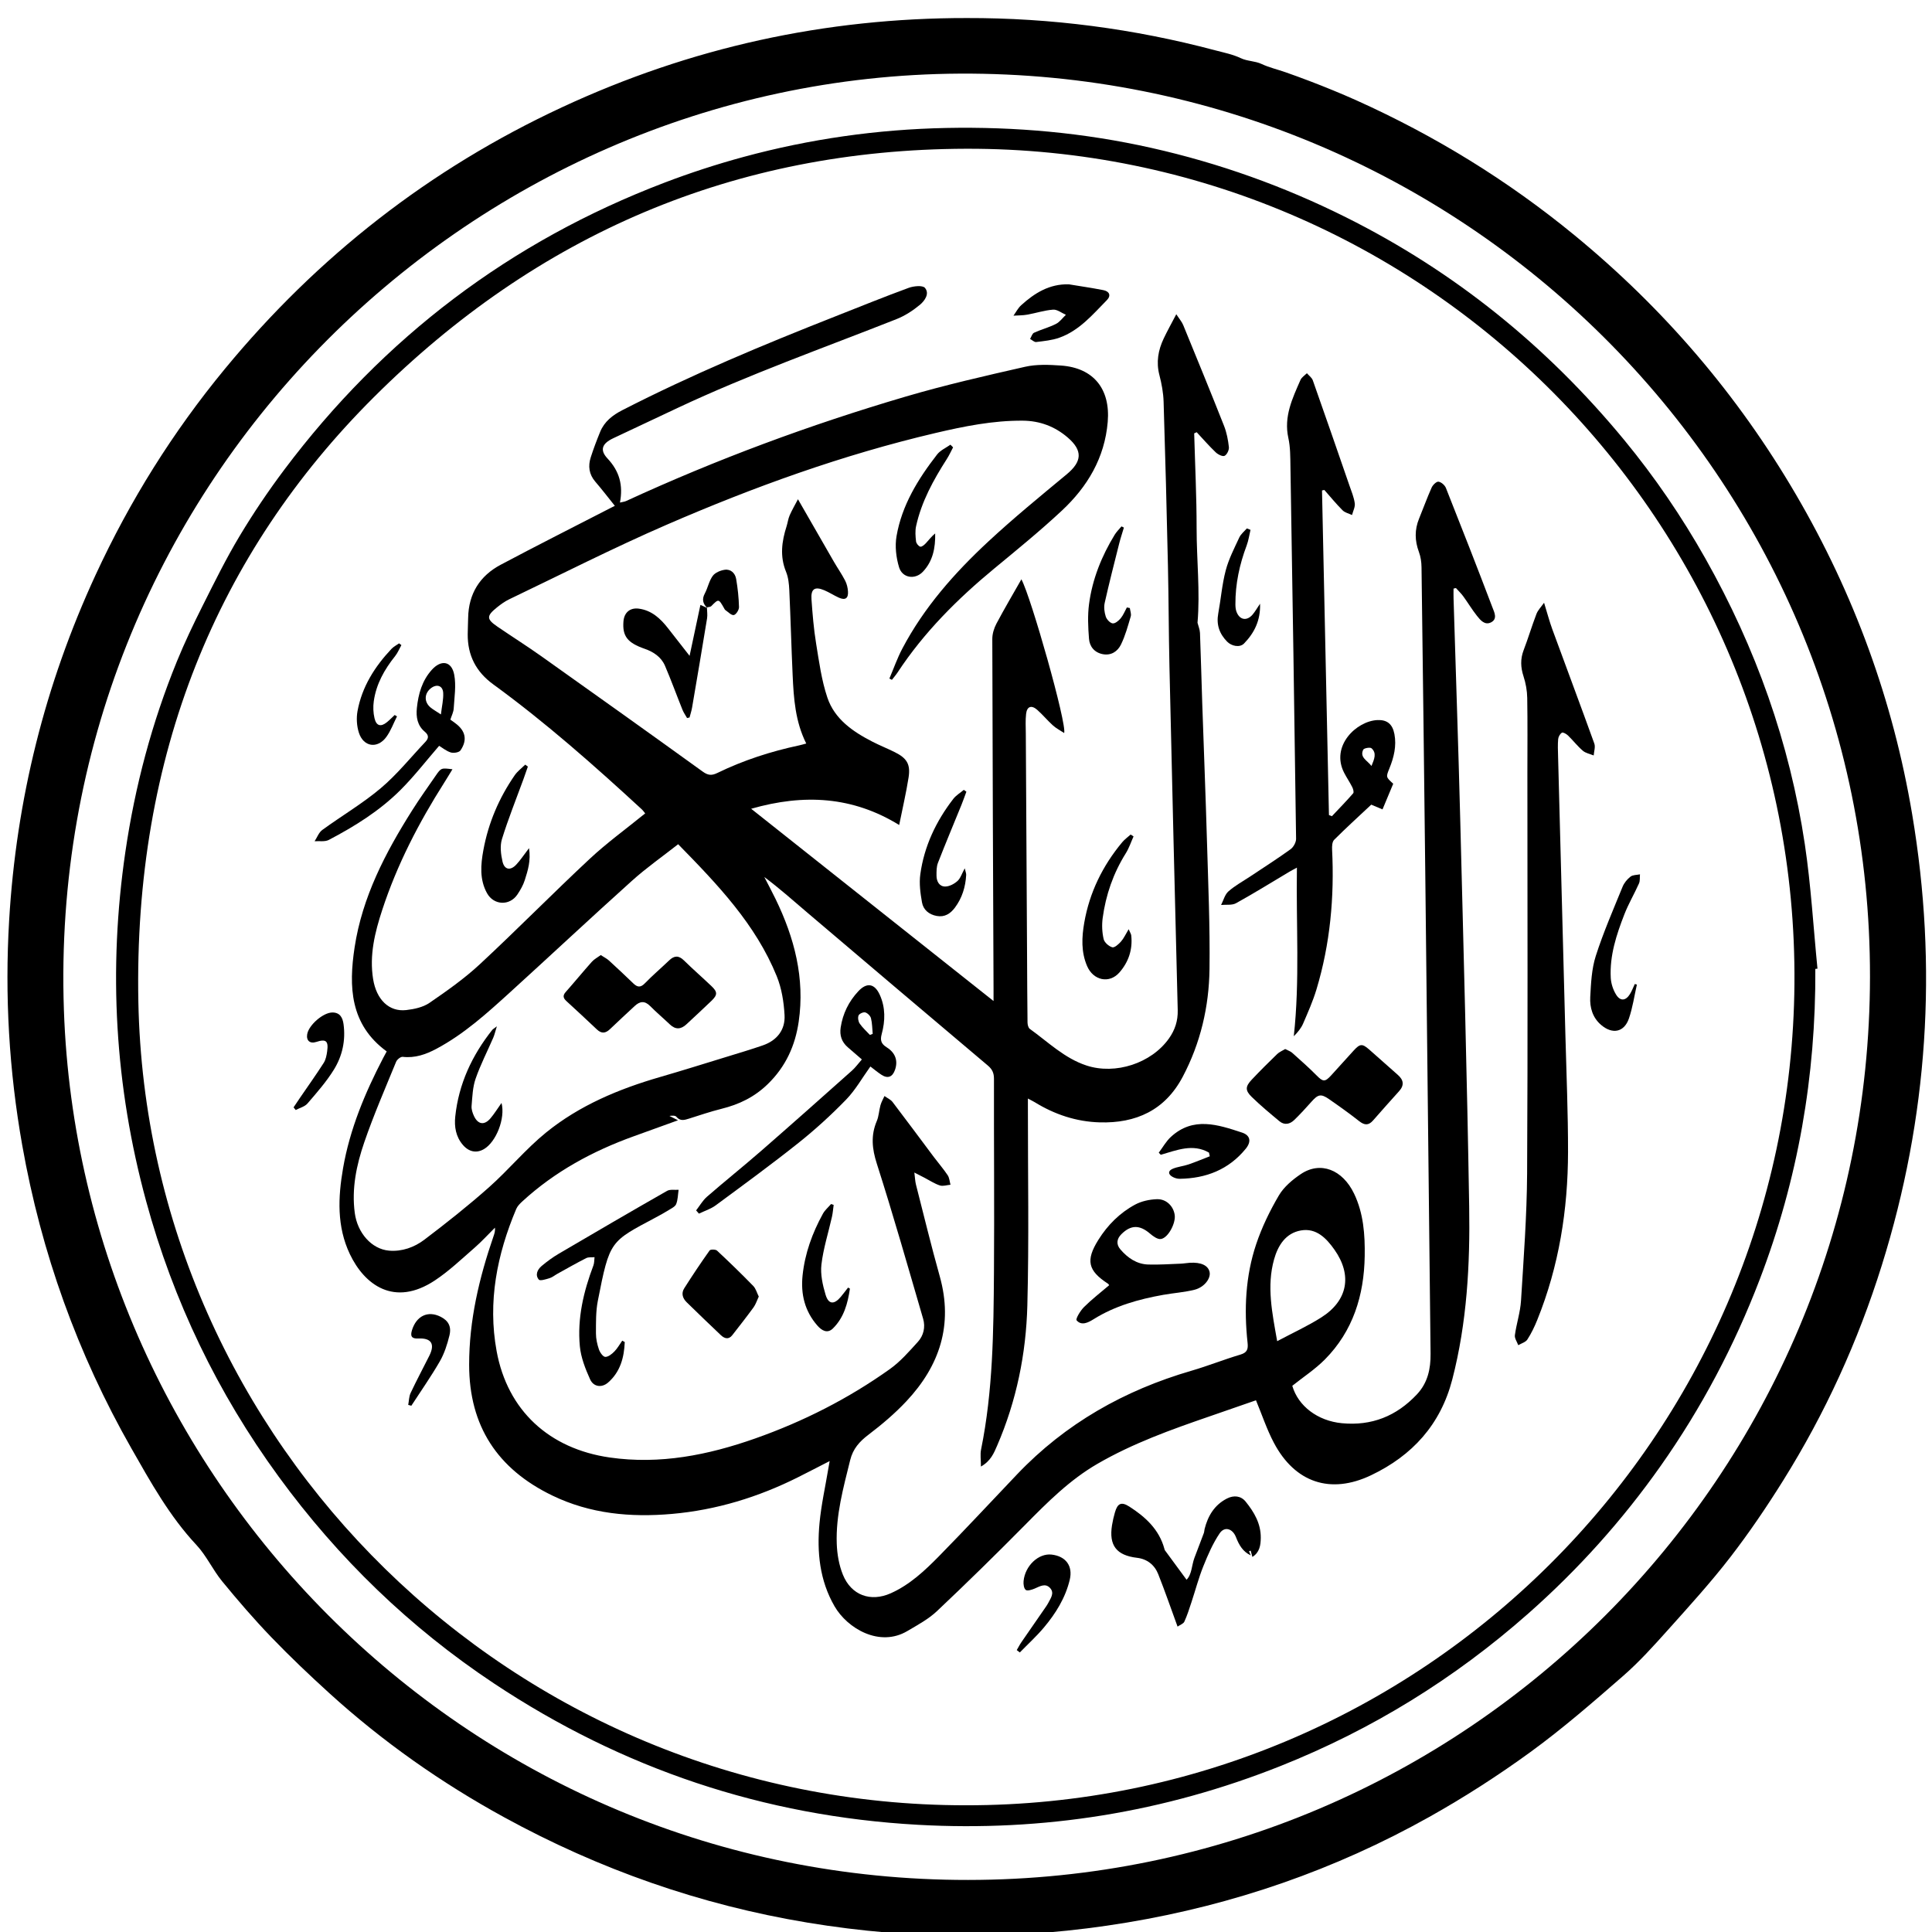
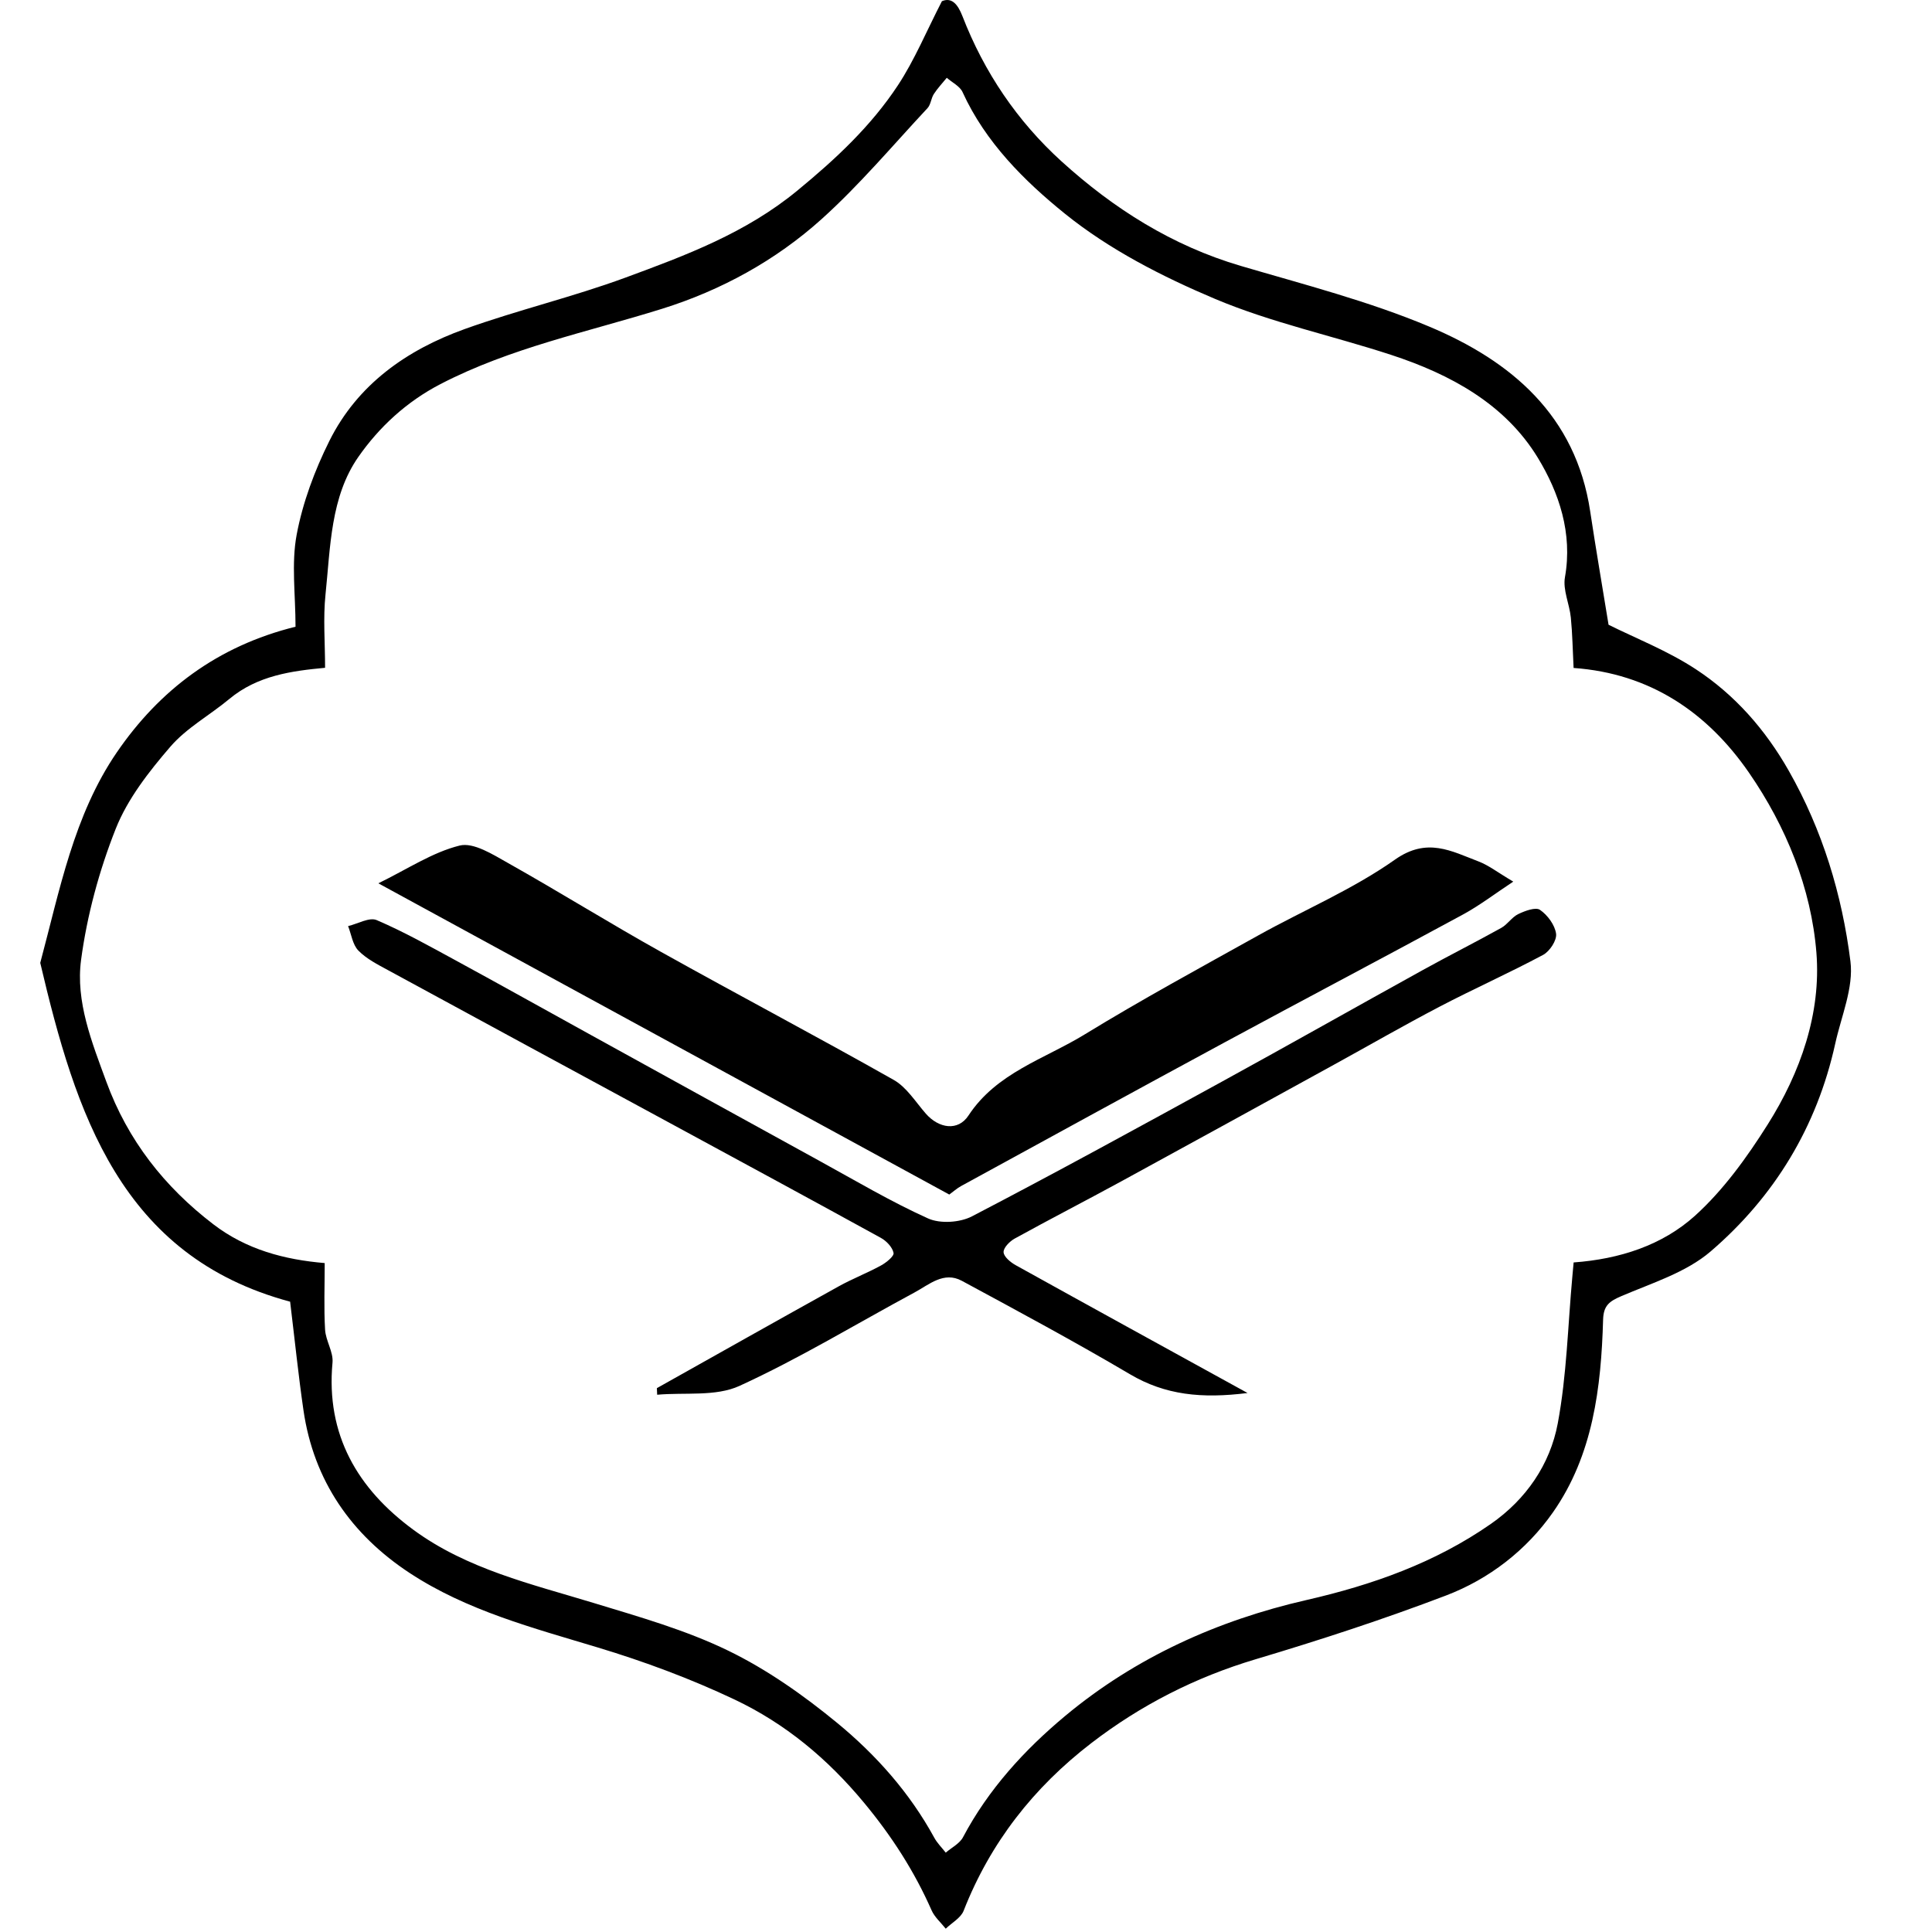
- <svg xmlns="http://www.w3.org/2000/svg" version="1.1" id="Layer_1" x="0px" y="0px" width="560px" height="560px" viewBox="0 0 560 560" enable-background="new 0 0 560 560" xml:space="preserve">
-   <path d="M280.234,5.229c24.405-0.054,48.397,3.088,71.98,9.351c2.502,0.664,5.105,1.17,7.413,2.27  c1.965,0.937,4.104,0.783,6.051,1.696c2.196,1.029,4.612,1.582,6.916,2.388c2.311,0.808,4.61,1.65,6.899,2.521  c2.29,0.871,4.57,1.771,6.835,2.705c2.265,0.933,4.522,1.888,6.755,2.892c22.83,10.267,43.94,23.232,63.325,39.156  c25.89,21.268,47.289,46.271,64.169,75.156c16.839,28.815,28.122,59.694,33.667,92.615c7.459,44.285,4.621,87.908-8.8,130.799  c-6.878,21.982-16.368,42.797-28.564,62.324c-4.78,7.655-9.866,15.164-15.38,22.302c-5.651,7.314-11.898,14.181-18.073,21.074  c-4.131,4.612-8.311,9.252-12.966,13.31c-8.72,7.602-17.481,15.229-26.821,22.026c-9.371,6.82-19.192,13.136-29.302,18.804  c-27.4,15.361-56.723,25.491-87.73,30.65c-30.843,5.131-61.679,5.132-92.544,0.014c-31.105-5.157-60.399-15.449-88.013-30.581  c-18.236-9.994-35.148-21.898-50.547-35.884c-5.789-5.258-11.47-10.659-16.891-16.293c-4.97-5.165-9.662-10.618-14.211-16.162  c-2.725-3.32-4.548-7.426-7.46-10.538c-7.803-8.337-13.27-18.199-18.836-27.966c-15.637-27.439-26.147-56.773-31.659-87.88  c-3.824-21.585-5.087-43.33-3.797-65.207c2.061-34.943,10.371-68.336,25.058-100.126c9.933-21.5,22.386-41.422,37.454-59.698  c26.882-32.605,59.378-58.01,97.71-75.84C200.226,13.729,239.277,5.193,280.234,5.229z M280.62,544.911  c144.243-0.053,261.242-117.221,261.407-261.779C542.192,138.539,424.013,20.574,278.226,21.34  C134.715,22.095,13.295,142.132,18.521,292.738C23.28,429.886,136.443,545.043,280.62,544.911z" />
-   <path d="M526.183,280.845c0.171,30.993-5.026,61.009-16.119,90.009c-7.353,19.223-16.879,37.262-28.723,54.067  c-11.112,15.766-23.932,30.026-38.394,42.796c-21.354,18.855-45.242,33.601-71.715,44.145  c-33.792,13.459-68.854,19.085-105.157,17.065c-44.673-2.485-85.624-16.232-122.855-40.951  c-24.408-16.205-45.16-36.293-62.448-59.968c-17.717-24.264-30.531-50.898-38.417-79.854c-9.071-33.308-11.025-67.086-6.011-101.259  c2.788-19.003,7.687-37.44,14.944-55.22c2.225-5.453,4.778-10.785,7.422-16.051c3.435-6.841,6.83-13.729,10.764-20.284  c3.978-6.629,8.326-13.077,12.972-19.258c28.744-38.24,65.417-66.077,110.147-83.135c7.501-2.86,15.176-5.355,22.923-7.458  c19.204-5.211,38.769-7.992,58.706-8.398c20.104-0.409,39.95,1.385,59.556,5.789c19.599,4.403,38.357,11.116,56.354,20.102  c31.538,15.747,58.279,37.408,80.655,64.552c8.868,10.759,16.703,22.242,23.549,34.387c14.579,25.863,24.416,53.429,28.803,82.795  c1.783,11.935,2.475,24.032,3.664,36.055C526.595,280.796,526.389,280.821,526.183,280.845z M279.929,523.27  c132.095,0.162,239.131-106.88,240.199-238.075c1.085-133.38-106.938-242.455-240.105-242.08  c-67.033,0.189-124.237,24.72-171.722,72.071c-45.215,45.088-69.6,103.667-68.195,175.215  C42.613,418.056,148.383,523.321,279.929,523.27z" />
-   <g>
-     <path d="M297.942,318.415c0,1.166,0.001,1.996,0,2.825c-0.013,19.056,0.338,38.122-0.161,57.165   c-0.366,13.97-3.144,27.631-8.737,40.574c-0.954,2.208-1.868,4.505-4.715,6.106c0-1.949-0.254-3.498,0.039-4.935   c3.457-17.006,3.613-34.254,3.736-51.488c0.133-18.665-0.034-37.332,0.001-55.998c0.003-1.667-0.51-2.745-1.773-3.811   c-17.399-14.684-34.766-29.405-52.116-44.148c-4.149-3.525-8.205-7.16-12.675-10.498c1.088,2.119,2.215,4.218,3.256,6.36   c5.464,11.241,8.542,22.973,6.711,35.556c-1.01,6.938-3.727,13.007-8.949,18.092c-3.907,3.804-8.335,5.913-13.443,7.184   c-3.183,0.792-6.298,1.861-9.43,2.847c-1.328,0.418-2.527,0.788-3.654-0.554c-0.343-0.409-1.272-0.325-1.994-0.235   c0.644,0.327,1.289,0.653,2.491,1.262c-4.615,1.668-8.71,3.152-12.807,4.627c-11.945,4.3-22.926,10.253-32.33,18.895   c-0.683,0.627-1.406,1.35-1.756,2.178c-5.58,13.221-8.307,26.909-5.688,41.207c3.152,17.204,15.226,28.32,32.806,30.838   c14.571,2.087,28.488-0.709,42.126-5.511c13.939-4.908,27.031-11.552,39.065-20.129c3.037-2.164,5.571-5.094,8.105-7.882   c1.662-1.829,2.227-4.277,1.523-6.688c-4.385-15.013-8.653-30.066-13.422-44.957c-1.392-4.347-1.776-8.195-0.008-12.362   c0.604-1.423,0.643-3.076,1.068-4.588c0.259-0.92,0.762-1.771,1.155-2.653c0.796,0.571,1.787,0.992,2.356,1.736   c4.03,5.273,7.966,10.618,11.949,15.928c1.328,1.771,2.792,3.447,4.018,5.284c0.509,0.762,0.559,1.831,0.817,2.76   c-1.036,0.092-2.174,0.501-3.084,0.205c-1.549-0.504-2.954-1.453-4.421-2.213c-0.801-0.415-1.604-0.825-2.972-1.528   c0.201,1.562,0.227,2.55,0.465,3.483c2.268,8.877,4.424,17.786,6.9,26.606c3.937,14.026-0.022,25.911-9.653,36.184   c-3.332,3.554-7.105,6.757-10.991,9.706c-2.63,1.996-4.507,4.076-5.322,7.38c-1.972,7.988-4.189,15.941-3.891,24.247   c0.108,3.019,0.653,6.189,1.782,8.972c2.415,5.953,8.031,7.986,13.87,5.374c5.519-2.469,9.873-6.568,14.022-10.791   c7.645-7.781,15.071-15.778,22.594-23.679c14.039-14.745,31.103-24.377,50.556-30.038c4.773-1.389,9.407-3.255,14.173-4.67   c1.993-0.592,2.28-1.604,2.082-3.428c-1.051-9.69-0.611-19.33,2.5-28.596c1.644-4.897,3.949-9.651,6.57-14.109   c1.454-2.473,3.932-4.56,6.368-6.196c5.652-3.796,12.075-1.343,15.445,5.694c2.734,5.709,3.168,11.901,3.068,18.072   c-0.184,11.358-3.367,21.727-11.552,29.98c-2.804,2.827-6.215,5.053-9.437,7.624c1.69,5.85,7.327,10.169,14.377,10.844   c8.633,0.827,15.803-2.049,21.726-8.34c3.166-3.363,4.023-7.424,3.976-11.806c-0.502-46.422-1.008-92.843-1.534-139.265   c-0.335-29.571-0.696-59.142-1.089-88.712c-0.02-1.475-0.238-3.026-0.749-4.399c-1.22-3.277-1.284-6.457,0.047-9.695   c1.23-2.991,2.32-6.042,3.64-8.991c0.339-0.757,1.384-1.776,1.978-1.698c0.801,0.104,1.835,1.011,2.156,1.817   c4.58,11.526,9.098,23.078,13.501,34.673c0.497,1.31,1.537,3.261-0.382,4.266c-1.845,0.966-3.127-0.62-4.139-1.897   c-1.418-1.789-2.594-3.77-3.941-5.618c-0.63-0.865-1.421-1.613-2.138-2.414c-0.23,0.054-0.461,0.109-0.691,0.163   c0,0.954-0.025,1.91,0.004,2.863c0.647,21.343,1.388,42.684,1.934,64.03c0.956,37.392,1.984,74.783,2.595,112.181   c0.275,16.844-0.633,33.662-4.891,50.134c-3.391,13.116-11.6,22.094-23.538,27.787c-11.783,5.62-22.068,2.148-28.175-9.397   c-2.05-3.875-3.437-8.102-5.194-12.328c-4.398,1.526-8.929,3.107-13.466,4.669c-11.137,3.834-22.202,7.794-32.467,13.738   c-8.059,4.666-14.489,11.132-20.947,17.67c-8.383,8.487-16.904,16.845-25.581,25.03c-2.486,2.345-5.638,4.034-8.619,5.796   c-8.025,4.742-17.352-0.752-21.073-7.188c-4.342-7.509-5.145-15.731-4.356-24.112c0.502-5.332,1.688-10.601,2.57-15.897   c0.1-0.599,0.212-1.196,0.371-2.087c-3.216,1.647-6.135,3.167-9.075,4.642c-11.563,5.802-23.766,9.55-36.651,10.678   c-11.953,1.047-23.66-0.001-34.705-5.349c-15.857-7.677-24.051-20.122-24.069-37.851c-0.013-12.894,2.902-25.216,7.074-37.308   c0.251-0.727,0.504-1.454,0.408-2.464c-1.966,1.951-3.833,4.014-5.918,5.827c-3.75,3.26-7.382,6.744-11.503,9.47   c-11.751,7.771-20.391,1.302-24.643-7.647c-3.796-7.987-3.427-16.445-1.963-24.885c1.966-11.33,6.346-21.809,11.625-31.947   c0.323-0.62,0.663-1.23,1.025-1.902c-10.672-7.795-11.036-18.794-9.3-30.187c2.222-14.587,8.921-27.409,16.696-39.713   c2.152-3.406,4.498-6.69,6.789-10.006c1.598-2.313,1.624-2.294,4.872-1.879c-0.835,1.363-1.568,2.598-2.338,3.809   c-7.405,11.647-13.717,23.83-18.022,36.982c-2.126,6.494-3.755,13.081-2.638,20.011c0.964,5.985,4.624,9.567,9.615,8.994   c2.303-0.264,4.854-0.808,6.708-2.079c5.06-3.47,10.134-7.043,14.616-11.207c10.771-10.005,21.083-20.503,31.832-30.533   c5.009-4.674,10.6-8.723,16.093-13.19c-0.274-0.327-0.609-0.827-1.04-1.224c-13.786-12.699-27.814-25.118-42.985-36.163   c-5.017-3.652-7.469-8.423-7.416-14.558c0.014-1.58,0.094-3.16,0.124-4.74c0.129-6.971,3.365-12.157,9.418-15.374   c10.533-5.598,21.189-10.964,31.794-16.427c0.478-0.246,0.96-0.485,1.308-0.66c-1.909-2.372-3.716-4.741-5.656-6.994   c-1.851-2.149-2.142-4.543-1.317-7.099c0.8-2.477,1.721-4.92,2.708-7.33c1.23-3.004,3.576-4.837,6.44-6.306   c20.063-10.287,40.835-18.95,61.788-27.206c7.057-2.781,14.086-5.637,21.205-8.247c1.45-0.532,4.048-0.791,4.72,0.005   c1.423,1.685-0.091,3.771-1.476,4.918c-2.019,1.673-4.332,3.177-6.763,4.138c-21.234,8.39-42.772,16.025-63.465,25.749   c-6.219,2.922-12.44,5.839-18.649,8.782c-3.196,1.515-4.006,3.365-1.661,5.865c3.459,3.689,4.567,7.741,3.609,12.777   c0.802-0.194,1.328-0.236,1.779-0.443c26.239-12.085,53.265-22.101,80.959-30.251c11.425-3.362,23.067-6.023,34.688-8.662   c3.321-0.754,6.934-0.6,10.378-0.362c9.479,0.654,14.377,6.803,13.579,16.326c-0.875,10.452-5.876,18.8-13.287,25.722   c-6.286,5.873-12.979,11.32-19.617,16.804c-10.659,8.807-20.359,18.478-27.994,30.088c-0.498,0.758-1.104,1.446-1.659,2.166   c-0.243-0.126-0.485-0.251-0.728-0.377c1.235-2.894,2.277-5.889,3.738-8.663c6.304-11.975,15.164-21.981,24.983-31.099   c7.289-6.769,15.012-13.081,22.673-19.438c4.446-3.689,4.712-6.864,0.298-10.663c-3.722-3.202-8.083-4.847-13.035-4.884   c-8.611-0.064-16.979,1.624-25.293,3.575c-26.851,6.3-52.701,15.644-77.942,26.596c-15.418,6.69-30.424,14.332-45.594,21.59   c-1.269,0.607-2.449,1.458-3.55,2.344c-3.127,2.517-3.101,3.405,0.159,5.631c4.243,2.897,8.592,5.644,12.781,8.617   c15.597,11.072,31.169,22.179,46.68,33.371c1.519,1.096,2.588,1.192,4.214,0.4c7.564-3.682,15.519-6.259,23.745-8.009   c0.671-0.143,1.329-0.348,2.043-0.537c-3.19-6.367-3.637-13.076-3.943-19.791c-0.375-8.213-0.587-16.434-0.968-24.647   c-0.083-1.799-0.275-3.705-0.947-5.344c-1.83-4.465-1.249-8.791,0.151-13.165c0.335-1.048,0.459-2.178,0.894-3.178   c0.659-1.515,1.506-2.949,2.41-4.681c3.656,6.363,7.014,12.232,10.399,18.086c1.066,1.844,2.293,3.601,3.271,5.489   c0.492,0.95,0.764,2.091,0.832,3.165c0.128,2.01-0.813,2.616-2.658,1.783c-1.437-0.649-2.77-1.535-4.221-2.145   c-2.755-1.159-3.916-0.39-3.702,2.643c0.3,4.256,0.647,8.527,1.331,12.734c0.86,5.29,1.577,10.69,3.272,15.734   c2.098,6.243,7.377,9.869,13.045,12.778c2.107,1.081,4.315,1.963,6.438,3.015c3.571,1.77,4.664,3.522,4.052,7.395   c-0.711,4.507-1.756,8.962-2.718,13.746c-13.488-8.295-27.586-9.09-42.904-4.704c23.533,18.668,46.614,36.976,70.254,55.728   c0-1.671,0.003-2.656,0-3.641c-0.137-33.77-0.289-67.541-0.359-101.311c-0.003-1.486,0.496-3.109,1.199-4.436   c2.286-4.313,4.775-8.518,7.235-12.851c2.813,5.207,13.219,41.915,12.395,44.559c-1.164-0.773-2.324-1.364-3.257-2.205   c-1.583-1.427-2.946-3.099-4.543-4.508c-1.68-1.482-2.986-1.018-3.236,1.173c-0.213,1.871-0.092,3.782-0.081,5.675   c0.116,21.273,0.24,42.546,0.361,63.819c0.038,6.643,0.054,13.286,0.135,19.928c0.008,0.64,0.215,1.551,0.662,1.871   c5.308,3.802,10.025,8.515,16.442,10.621c8.37,2.747,18.789-0.64,23.891-7.841c1.741-2.457,2.621-5.115,2.543-8.201   c-0.841-33.205-1.64-66.411-2.4-99.618c-0.222-9.706-0.218-19.417-0.435-29.124c-0.354-15.88-0.759-31.759-1.259-47.635   c-0.081-2.582-0.562-5.197-1.216-7.703c-0.977-3.749-0.36-7.219,1.238-10.593c1.033-2.182,2.217-4.293,3.653-7.048   c0.908,1.396,1.622,2.195,2.005,3.129c3.988,9.719,7.973,19.441,11.833,29.211c0.77,1.949,1.182,4.088,1.41,6.177   c0.091,0.832-0.562,2.196-1.253,2.523c-0.582,0.275-1.91-0.389-2.556-1.006c-1.934-1.849-3.695-3.879-5.523-5.838   c-0.242,0.111-0.485,0.221-0.727,0.332c0.254,9.177,0.708,18.354,0.705,27.532c-0.003,9.141,1.043,18.29,0.261,27.368   c0.248,0.986,0.677,1.964,0.716,2.958c0.262,6.778,0.424,13.56,0.653,20.34c0.452,13.362,0.987,26.721,1.373,40.084   c0.356,12.322,0.895,24.653,0.735,36.973c-0.142,10.927-2.603,21.478-7.769,31.249c-5.123,9.689-13.527,13.522-24.098,13.207   c-6.777-0.202-13.034-2.292-18.803-5.85C299.387,319.162,298.838,318.899,297.942,318.415z M196.565,244.701   c-4.577,3.595-9.191,6.824-13.348,10.56c-11.875,10.672-23.527,21.592-35.342,32.332c-6.668,6.061-13.354,12.137-21.393,16.415   c-3.026,1.61-6.186,2.735-9.757,2.321c-0.591-0.069-1.642,0.782-1.911,1.44c-3.17,7.745-6.517,15.436-9.232,23.342   c-2.257,6.573-3.7,13.412-2.745,20.501c0.772,5.736,4.862,10.453,9.919,10.893c3.748,0.326,7.327-0.96,10.227-3.157   c6.407-4.855,12.725-9.862,18.736-15.194c5.725-5.078,10.651-11.097,16.578-15.9c9.692-7.855,21.081-12.617,33.026-16.074   c6.509-1.884,12.976-3.916,19.454-5.903c3.45-1.058,6.911-2.088,10.32-3.267c4.119-1.424,6.54-4.5,6.309-8.766   c-0.205-3.794-0.836-7.763-2.254-11.259C219.046,267.923,208.043,256.419,196.565,244.701z M370.196,388.747   c4.52-2.408,8.822-4.372,12.78-6.879c7.683-4.867,9.05-12.24,3.812-19.655c-2.334-3.305-5.257-6.338-9.702-5.563   c-4.422,0.771-6.66,4.344-7.792,8.395C367.119,372.821,368.731,380.488,370.196,388.747z" />
-     <path d="M386.059,236.579c2.072-2.198,4.186-4.359,6.167-6.637c0.265-0.304-0.003-1.268-0.272-1.801   c-0.708-1.407-1.609-2.716-2.333-4.116c-4.044-7.826,3.597-15.056,9.647-15.31c2.772-0.116,4.361,1.144,4.911,4.063   c0.652,3.462-0.155,6.753-1.453,9.948c-1.02,2.512-1.032,2.507,1.107,4.445c-0.982,2.352-2,4.79-3.105,7.436   c-1.348-0.567-2.486-1.046-3.266-1.373c-3.697,3.467-7.307,6.747-10.754,10.191c-0.573,0.572-0.641,1.867-0.594,2.811   c0.679,13.766-0.541,27.326-4.53,40.553c-1.021,3.386-2.471,6.652-3.874,9.908c-0.577,1.34-1.55,2.509-2.699,3.665   c1.785-16.176,0.647-32.302,0.905-48.877c-0.979,0.535-1.569,0.833-2.136,1.17c-5.158,3.069-10.258,6.242-15.508,9.145   c-1.178,0.651-2.875,0.364-4.333,0.509c0.69-1.338,1.081-3.017,2.134-3.942c1.937-1.7,4.264-2.956,6.427-4.398   c3.878-2.586,7.813-5.093,11.587-7.822c0.842-0.609,1.602-2.003,1.589-3.025c-0.479-35.971-1.045-71.941-1.635-107.911   c-0.045-2.762-0.018-5.593-0.607-8.264c-1.366-6.2,1.176-11.466,3.514-16.808c0.34-0.776,1.223-1.314,1.855-1.962   c0.588,0.687,1.444,1.279,1.725,2.074c3.581,10.123,7.086,20.273,10.593,30.423c0.593,1.716,1.319,3.431,1.565,5.204   c0.15,1.077-0.503,2.265-0.794,3.403c-0.925-0.441-2.055-0.678-2.737-1.362c-1.864-1.866-3.539-3.92-5.289-5.9   c-0.225,0.048-0.45,0.096-0.674,0.144c0.67,31.362,1.341,62.725,2.011,94.087C385.488,236.36,385.773,236.47,386.059,236.579z    M397.532,222.02c0.838-2.04,1.569-3.729,0.007-5.131c-0.4-0.359-2.185-0.041-2.402,0.412   C394.069,219.53,396.226,220.347,397.532,222.02z" />
-     <path d="M447.556,174.711c0.95,3.079,1.563,5.428,2.394,7.697c4.045,11.043,8.182,22.053,12.172,33.116   c0.36,0.997-0.103,2.291-0.183,3.448c-1.064-0.44-2.318-0.658-3.15-1.369c-1.552-1.327-2.82-2.982-4.292-4.412   c-0.461-0.448-1.428-1.009-1.758-0.818c-0.553,0.32-1.035,1.179-1.096,1.852c-0.148,1.644-0.071,3.312-0.027,4.97   c0.704,26.946,1.424,53.891,2.123,80.837c0.293,11.299,0.783,22.6,0.763,33.9c-0.029,16.722-2.616,33.046-8.914,48.646   c-0.795,1.969-1.724,3.92-2.878,5.692c-0.511,0.785-1.737,1.105-2.638,1.637c-0.349-0.969-1.1-1.993-0.976-2.897   c0.459-3.358,1.572-6.653,1.779-10.013c0.759-12.296,1.695-24.605,1.766-36.914c0.222-38.658,0.08-77.318,0.08-115.977   c0-7.272,0.079-14.545-0.046-21.814c-0.036-2.091-0.421-4.25-1.07-6.24c-0.85-2.607-0.957-5.032,0.034-7.616   c1.329-3.461,2.38-7.029,3.713-10.489C445.784,176.827,446.724,175.903,447.556,174.711z" />
-     <path d="M372.519,304.066c0.818,0.431,1.527,0.647,2.028,1.095c2.407,2.153,4.833,4.294,7.104,6.586   c1.811,1.828,2.386,1.932,4.166-0.016c2.183-2.389,4.34-4.802,6.522-7.191c1.859-2.035,2.496-2.1,4.503-0.349   c2.796,2.438,5.542,4.933,8.333,7.377c1.671,1.463,1.904,2.988,0.379,4.693c-2.526,2.823-5.069,5.632-7.551,8.492   c-1.317,1.518-2.492,1.433-4.031,0.224c-2.852-2.241-5.809-4.355-8.794-6.418c-2.294-1.586-3.145-1.355-5.011,0.746   c-1.623,1.827-3.276,3.635-5.029,5.334c-1.254,1.214-2.828,1.571-4.284,0.359c-2.726-2.27-5.466-4.543-8.004-7.015   c-1.979-1.928-1.905-3.05-0.006-5.062c2.381-2.524,4.843-4.975,7.338-7.387C370.821,304.914,371.716,304.558,372.519,304.066z" />
-     <path d="M321.504,372.521c-0.141-0.186-0.208-0.343-0.326-0.419c-5.856-3.798-6.534-6.769-2.815-12.721   c2.685-4.297,6.21-7.826,10.65-10.219c1.857-1.001,4.169-1.493,6.297-1.57c2.769-0.1,4.844,2.044,5.188,4.604   c0.319,2.38-1.905,6.625-4.014,6.94c-0.948,0.141-2.236-0.782-3.102-1.531c-3.026-2.614-5.573-2.623-8.331,0.116   c-1.424,1.414-1.531,2.991-0.298,4.426c2.109,2.456,4.727,4.28,8.078,4.381c3.146,0.094,6.303-0.133,9.455-0.249   c0.866-0.032,1.726-0.207,2.592-0.257c3.249-0.188,5.265,0.748,5.718,2.623c0.445,1.843-1.485,4.472-4.35,5.193   c-2.965,0.746-6.064,0.942-9.086,1.482c-7.111,1.27-13.989,3.188-20.205,7.077c-1.491,0.933-3.483,1.979-4.893,0.304   c-0.351-0.417,1.104-2.817,2.164-3.867C316.501,376.58,319.061,374.609,321.504,372.521z" />
-     <path d="M201.778,350.833c1.037-1.331,1.893-2.869,3.143-3.955c5.185-4.507,10.554-8.801,15.733-13.314   c8.809-7.677,17.537-15.448,26.265-23.218c1.038-0.924,1.864-2.086,2.897-3.26c-1.476-1.278-2.772-2.411-4.079-3.53   c-1.778-1.522-2.407-3.453-2.063-5.733c0.608-4.026,2.346-7.537,5.099-10.49c2.491-2.672,4.742-2.263,6.234,1.017   c1.683,3.703,1.591,7.565,0.562,11.365c-0.5,1.845-0.157,2.85,1.458,3.866c2.556,1.608,3.285,3.924,2.408,6.485   c-0.733,2.14-2.12,2.668-3.99,1.435c-1.109-0.731-2.132-1.592-3.16-2.368c-2.363,3.283-4.324,6.8-7.033,9.591   c-4.327,4.457-8.952,8.682-13.811,12.553c-7.84,6.244-15.943,12.16-24.011,18.112c-1.427,1.053-3.223,1.607-4.849,2.391   C202.312,351.465,202.045,351.149,201.778,350.833z M252.147,299.98c0.27-0.105,0.54-0.21,0.811-0.315   c-0.144-1.513-0.133-3.066-0.501-4.523c-0.174-0.689-0.987-1.499-1.669-1.69c-0.552-0.155-1.721,0.379-1.93,0.888   c-0.267,0.65-0.084,1.749,0.335,2.358C250.022,297.901,251.146,298.898,252.147,299.98z" />
-     <path d="M362.542,450.831c-2.303-1.057-3.415-3.034-4.293-5.289c-0.968-2.484-3.303-3.19-4.712-1.114   c-1.988,2.928-3.428,6.28-4.758,9.589c-1.357,3.377-2.28,6.928-3.429,10.391c-0.63,1.9-1.227,3.825-2.062,5.637   c-0.287,0.623-1.249,0.936-1.965,1.433c-1.939-5.298-3.657-10.288-5.6-15.189c-1.068-2.693-3.209-4.405-6.157-4.752   c-5.94-0.699-8.193-3.574-7.237-9.476c0.202-1.245,0.492-2.483,0.841-3.696c0.75-2.612,1.847-3.166,4.178-1.669   c4.645,2.983,8.632,6.61,10.154,12.23c0.041,0.151,0.072,0.319,0.16,0.44c2.037,2.78,4.081,5.554,6.268,8.526   c1.561-1.566,1.461-4.146,2.278-6.331c0.9-2.409,1.838-4.803,2.736-7.213c0.135-0.362,0.118-0.777,0.214-1.156   c0.966-3.831,2.881-7.01,6.503-8.847c1.944-0.986,4.018-0.811,5.407,0.917c2.443,3.038,4.413,6.347,4.372,10.49   c-0.022,2.233-0.364,4.238-2.426,5.532c-0.166-0.608-0.336-1.216-0.506-1.825c-0.156,0.065-0.312,0.129-0.469,0.194   C362.206,450.046,362.374,450.439,362.542,450.831z" />
-     <path d="M181.087,389.004c-0.188,4.466-1.269,8.63-4.837,11.737c-1.804,1.571-4.2,1.292-5.205-0.932   c-1.372-3.036-2.662-6.315-2.972-9.585c-0.766-8.08,1.065-15.862,3.925-23.414c0.28-0.74,0.229-1.605,0.332-2.412   c-0.816,0.08-1.747-0.066-2.429,0.279c-2.815,1.428-5.557,3.001-8.321,4.529c-0.761,0.421-1.457,1.024-2.267,1.272   c-1.037,0.318-2.755,0.868-3.13,0.427c-1.137-1.339-0.42-2.915,0.801-3.943c1.564-1.316,3.238-2.541,4.999-3.576   c10.422-6.123,20.866-12.21,31.364-18.202c0.888-0.507,2.223-0.229,3.351-0.316c-0.209,1.393-0.2,2.874-0.709,4.147   c-0.302,0.755-1.383,1.245-2.181,1.745c-1.204,0.754-2.454,1.438-3.708,2.108c-13.262,7.089-13.362,6.574-16.818,24.192   c-0.602,3.07-0.531,6.295-0.541,9.449c-0.005,1.548,0.356,3.151,0.859,4.625c0.299,0.876,1.174,2.141,1.83,2.166   c0.875,0.033,1.931-0.83,2.651-1.562c0.898-0.913,1.534-2.085,2.282-3.144C180.604,388.73,180.845,388.867,181.087,389.004z" />
-     <path d="M130.542,208.586c0.487,0.354,0.926,0.675,1.366,0.994c3.015,2.181,3.651,4.876,1.564,7.929   c-0.406,0.594-1.973,0.849-2.8,0.596c-1.314-0.403-2.455-1.366-3.389-1.925c-3.764,4.341-7.238,8.853-11.237,12.839   c-6.028,6.007-13.232,10.5-20.742,14.436c-1.129,0.592-2.732,0.28-4.115,0.386c0.728-1.109,1.221-2.543,2.224-3.275   c5.612-4.089,11.66-7.638,16.947-12.098c4.728-3.988,8.668-8.912,12.943-13.435c0.968-1.024,1.055-1.912-0.187-2.949   c-2.129-1.778-2.56-4.222-2.282-6.883c0.427-4.092,1.51-7.92,4.33-11.053c2.722-3.024,5.753-2.534,6.497,1.43   c0.59,3.145,0.043,6.521-0.153,9.785C131.445,206.428,130.894,207.463,130.542,208.586z M127.802,207.083   c0.286-2.453,0.765-4.372,0.661-6.258c-0.116-2.094-1.865-2.649-3.542-1.352c-1.977,1.529-2.046,4.011-0.104,5.611   C125.527,205.669,126.349,206.119,127.802,207.083z" />
-     <path d="M219.932,375.818c-0.556,1.177-0.883,2.265-1.514,3.131c-1.996,2.739-4.094,5.406-6.179,8.08   c-1.069,1.371-2.294,0.914-3.281-0.011c-3.338-3.129-6.602-6.337-9.89-9.52c-1.215-1.176-1.661-2.623-0.744-4.07   c2.359-3.722,4.812-7.389,7.363-10.981c0.245-0.345,1.737-0.333,2.148,0.05c3.576,3.332,7.086,6.741,10.498,10.242   C219.102,373.525,219.405,374.764,219.932,375.818z" />
-     <path d="M204.902,176.041c0.024,1.067,0.214,2.161,0.045,3.196c-1.408,8.632-2.874,17.255-4.348,25.876   c-0.165,0.964-0.483,1.901-0.73,2.851c-0.238,0.056-0.476,0.112-0.715,0.167c-0.453-0.802-1.001-1.566-1.341-2.414   c-1.706-4.239-3.262-8.541-5.062-12.738c-1.097-2.559-3.338-4.034-5.91-4.929c-4.964-1.727-6.476-3.652-6.128-7.953   c0.207-2.561,1.922-4.025,4.475-3.676c3.705,0.507,6.225,2.851,8.416,5.647c2.026,2.586,4.045,5.177,6.276,8.033   c1.063-5.002,2.065-9.715,3.14-14.768c0.83,0.377,1.419,0.645,2.006,0.912C204.987,176.174,204.947,176.105,204.902,176.041z" />
-     <path d="M474.461,285.385c-0.746,3.283-1.219,6.66-2.308,9.825c-1.379,4.01-4.769,4.671-8.039,1.894   c-2.511-2.132-3.337-5.084-3.174-8.117c0.214-3.998,0.403-8.146,1.608-11.908c2.184-6.817,5.065-13.415,7.77-20.058   c0.455-1.119,1.343-2.188,2.301-2.932c0.675-0.524,1.808-0.458,2.736-0.655c-0.082,0.884,0.056,1.867-0.286,2.636   c-1.349,3.025-3.052,5.904-4.249,8.983c-2.295,5.902-4.283,11.939-3.932,18.393c0.09,1.649,0.671,3.433,1.538,4.839   c1.232,1.999,2.817,1.828,4.047-0.18c0.554-0.903,0.924-1.919,1.378-2.884C474.054,285.276,474.257,285.331,474.461,285.385z" />
-     <path d="M328.564,242.439c-0.736,1.632-1.297,3.373-2.239,4.876c-3.626,5.788-5.813,12.084-6.713,18.807   c-0.266,1.988-0.167,4.122,0.281,6.07c0.226,0.981,1.494,2.105,2.507,2.384c0.658,0.181,1.855-0.91,2.535-1.676   c0.806-0.907,1.315-2.077,2.21-3.557c0.391,0.909,0.702,1.338,0.752,1.795c0.447,4.076-0.778,7.707-3.424,10.734   c-2.914,3.335-7.567,2.343-9.369-1.844c-1.762-4.093-1.565-8.351-0.828-12.585c1.523-8.751,5.315-16.474,10.975-23.286   c0.708-0.852,1.643-1.514,2.472-2.264C328.003,242.075,328.284,242.257,328.564,242.439z" />
-     <path d="M153.007,222.195c-0.429,1.227-0.845,2.459-1.291,3.68c-2.104,5.766-4.405,11.471-6.219,17.327   c-0.612,1.975-0.324,4.406,0.149,6.493c0.549,2.423,2.28,2.742,3.986,0.929c1.22-1.296,2.201-2.818,3.709-4.787   c0.57,3.651-0.346,6.479-1.226,9.254c-0.47,1.481-1.28,2.898-2.154,4.197c-2.241,3.333-6.84,3.139-8.796-0.392   c-2.202-3.974-1.83-8.275-1.056-12.494c1.442-7.866,4.53-15.096,9.071-21.674c0.809-1.172,2.021-2.067,3.047-3.09   C152.487,221.825,152.747,222.01,153.007,222.195z" />
-     <path d="M350.427,334.088c-4.69-2.686-9.328-0.7-13.973,0.632c-0.194-0.203-0.387-0.405-0.581-0.608   c1.156-1.535,2.113-3.286,3.502-4.567c6.483-5.975,13.641-3.564,20.641-1.259c2.432,0.801,2.729,2.654,1.068,4.687   c-4.93,6.036-11.489,8.598-19.127,8.706c-0.68,0.01-1.431-0.204-2.033-0.528c-1.372-0.739-1.446-1.773,0.007-2.382   c1.432-0.601,3.053-0.736,4.534-1.24c2.093-0.713,4.135-1.578,6.199-2.378C350.585,334.797,350.506,334.442,350.427,334.088z" />
-     <path d="M309.8,82.41c3.338,0.553,6.689,1.036,10.008,1.686c1.76,0.344,2.314,1.584,1.016,2.906   c-4.133,4.21-8.003,8.844-13.794,10.892c-2.115,0.748-4.436,0.965-6.685,1.244c-0.544,0.068-1.177-0.578-1.77-0.895   c0.374-0.618,0.605-1.549,1.149-1.798c2.066-0.948,4.311-1.524,6.333-2.547c1.125-0.569,1.943-1.747,2.899-2.651   c-1.234-0.533-2.506-1.578-3.696-1.493c-2.529,0.182-5.006,1.012-7.525,1.455c-1.302,0.229-2.65,0.201-3.977,0.289   c0.733-1.016,1.318-2.197,2.226-3.021C299.876,84.946,304.178,82.266,309.8,82.41z" />
-     <path d="M276.257,129.667c-0.599,1.125-1.125,2.298-1.81,3.368c-3.886,6.072-7.35,12.345-8.912,19.462   c-0.311,1.416-0.181,2.967-0.015,4.429c0.066,0.58,0.707,1.398,1.23,1.528c0.439,0.109,1.183-0.534,1.622-1.003   c0.875-0.935,1.634-1.98,2.692-2.831c0.096,4.17-0.662,8.046-3.565,11.104c-2.265,2.385-5.95,1.838-6.901-1.299   c-0.858-2.832-1.234-6.106-0.737-8.998c1.547-8.998,6.256-16.602,11.766-23.698c0.941-1.211,2.551-1.903,3.851-2.835   C275.739,129.151,275.998,129.409,276.257,129.667z" />
-     <path d="M280.111,229.478c-0.468,1.258-0.904,2.528-1.409,3.771c-2.281,5.614-4.633,11.201-6.83,16.848   c-0.439,1.129-0.427,2.479-0.42,3.726c0.009,1.663,0.814,3.155,2.541,3.141c1.201-0.009,2.596-0.759,3.531-1.595   c0.872-0.78,1.252-2.111,2.113-3.682c0.221,0.98,0.44,1.458,0.415,1.922c-0.19,3.463-1.18,6.685-3.268,9.477   c-1.286,1.719-2.947,2.843-5.287,2.406c-2.259-0.422-3.872-1.791-4.253-3.929c-0.475-2.67-0.852-5.498-0.487-8.15   c1.118-8.136,4.56-15.374,9.56-21.852c0.801-1.037,2.022-1.751,3.048-2.614C279.614,229.123,279.863,229.3,280.111,229.478z" />
-     <path d="M246.356,373.518c-0.633,4.244-1.713,8.364-4.92,11.529c-1.622,1.601-3.248,0.618-4.5-0.806   c-3.672-4.176-4.872-9.127-4.305-14.551c0.667-6.379,2.82-12.297,5.893-17.883c0.578-1.051,1.563-1.878,2.361-2.808   c0.252,0.083,0.504,0.166,0.756,0.249c-0.16,1.15-0.24,2.318-0.494,3.447c-1.034,4.606-2.499,9.155-3.05,13.814   c-0.338,2.856,0.358,5.975,1.205,8.791c0.85,2.827,2.49,2.897,4.411,0.591c0.728-0.874,1.407-1.789,2.108-2.685   C245.998,373.31,246.177,373.414,246.356,373.518z" />
-     <path d="M327.488,176.248c0.104,0.811,0.476,1.702,0.264,2.42c-0.82,2.768-1.58,5.602-2.843,8.176   c-0.956,1.95-2.822,3.249-5.283,2.766c-2.413-0.474-3.796-2.21-3.973-4.453c-0.265-3.353-0.427-6.791,0.017-10.106   c0.964-7.205,3.644-13.872,7.439-20.07c0.536-0.876,1.305-1.61,1.966-2.409c0.23,0.118,0.46,0.237,0.69,0.355   c-0.459,1.543-0.973,3.073-1.366,4.633c-1.44,5.722-2.908,11.438-4.198,17.195c-0.28,1.25-0.089,2.729,0.311,3.964   c0.268,0.827,1.227,1.863,1.993,1.969c0.712,0.099,1.751-0.767,2.332-1.468c0.758-0.916,1.207-2.088,1.789-3.15   C326.913,176.128,327.201,176.188,327.488,176.248z" />
-     <path d="M362.464,153.579c-0.363,1.518-0.573,3.094-1.118,4.544c-2.067,5.505-3.292,11.155-3.257,17.049   c0.004,0.699,0.063,1.439,0.295,2.088c0.879,2.461,3.013,2.854,4.703,0.859c0.705-0.832,1.246-1.803,2.146-3.131   c0.165,4.863-1.673,8.47-4.634,11.527c-1.244,1.284-3.633,0.769-4.909-0.531c-2.267-2.311-3.168-4.954-2.571-8.183   c0.768-4.155,1.094-8.414,2.167-12.482c0.869-3.297,2.485-6.411,3.932-9.532c0.462-0.997,1.441-1.755,2.184-2.622   C361.756,153.304,362.11,153.441,362.464,153.579z" />
-     <path d="M294.711,478.289c0.447-0.767,0.848-1.565,1.348-2.294c2.366-3.453,4.761-6.885,7.141-10.328   c0.224-0.325,0.441-0.659,0.621-1.009c0.713-1.389,1.888-2.892,0.567-4.347c-1.41-1.553-3.017-0.465-4.558,0.175   c-0.794,0.33-2.06,0.722-2.52,0.351c-0.551-0.444-0.705-1.696-0.62-2.558c0.439-4.468,4.351-8.103,8.112-7.676   c4.125,0.468,6.234,3.285,5.269,7.305c-1.262,5.259-4.063,9.761-7.491,13.837c-2.151,2.558-4.643,4.829-6.981,7.229   C295.302,478.745,295.007,478.517,294.711,478.289z" />
-     <path d="M85.091,320.975c0.622-0.924,1.237-1.852,1.866-2.771c2.304-3.368,4.678-6.69,6.876-10.126   c0.609-0.952,0.839-2.216,1-3.371c0.419-3.003-0.357-3.622-3.16-2.698c-1.814,0.599-2.957-0.383-2.628-2.257   c0.468-2.662,4.652-6.289,7.316-6.279c2.203,0.008,2.959,1.517,3.215,3.378c0.65,4.719-0.351,9.23-2.789,13.177   c-2.171,3.515-4.952,6.674-7.66,9.823c-0.795,0.925-2.257,1.276-3.413,1.891C85.506,321.487,85.298,321.231,85.091,320.975z" />
-     <path d="M115.068,207.652c-1.015,2.002-1.788,4.181-3.096,5.969c-2.567,3.506-6.637,2.882-7.956-1.269   c-0.617-1.942-0.754-4.247-0.385-6.254c1.294-7.039,4.996-12.875,9.845-18.02c0.609-0.646,1.457-1.067,2.194-1.592   c0.225,0.167,0.449,0.334,0.674,0.501c-0.596,1.065-1.058,2.237-1.81,3.178c-3.111,3.892-5.504,8.125-6.195,13.115   c-0.222,1.604-0.158,3.341,0.215,4.913c0.535,2.257,1.848,2.576,3.622,1.121c0.782-0.641,1.487-1.376,2.226-2.069   C114.624,207.381,114.846,207.517,115.068,207.652z" />
-     <path d="M118.326,407.222c0.219-1.163,0.21-2.434,0.698-3.47c1.715-3.637,3.615-7.187,5.417-10.784   c1.701-3.395,0.594-5.185-3.181-4.993c-1.997,0.102-2.374-0.712-1.843-2.425c1.279-4.129,4.613-5.72,8.247-3.907   c2.248,1.121,3.26,2.788,2.608,5.453c-0.631,2.579-1.469,5.213-2.785,7.495c-2.545,4.414-5.489,8.599-8.268,12.878   C118.922,407.386,118.624,407.304,118.326,407.222z" />
-     <path d="M204.902,176.041c0.045,0.064,0.085,0.133,0.122,0.207c-1.279-1.226-1.639-2.521-0.732-4.218   c0.878-1.643,1.22-3.621,2.289-5.095c0.689-0.951,2.214-1.593,3.454-1.778c1.788-0.267,3.054,0.973,3.345,2.665   c0.462,2.69,0.755,5.429,0.823,8.155c0.02,0.802-0.858,2.177-1.507,2.297c-0.703,0.129-1.63-0.887-2.437-1.437   c-0.181-0.124-0.284-0.374-0.401-0.579c-1.565-2.74-1.548-2.724-3.708-0.559C205.885,175.963,205.326,175.934,204.902,176.041z" />
-     <path d="M174.133,276.834c0.965,0.629,1.745,1.002,2.357,1.56c2.39,2.181,4.743,4.402,7.074,6.646   c1.16,1.117,2.079,1.293,3.348-0.017c2.248-2.321,4.724-4.419,7.059-6.658c1.468-1.408,2.754-1.475,4.27,0.014   c2.589,2.542,5.33,4.928,7.961,7.429c1.812,1.722,1.812,2.557-0.003,4.309c-2.385,2.301-4.83,4.541-7.254,6.801   c-1.586,1.479-3.156,1.569-4.785,0.015c-1.884-1.798-3.886-3.476-5.715-5.327c-1.587-1.605-2.995-1.402-4.502,0.015   c-2.357,2.216-4.761,4.385-7.085,6.635c-1.301,1.26-2.47,1.445-3.856,0.125c-2.915-2.776-5.879-5.5-8.84-8.226   c-0.904-0.832-1.111-1.572-0.198-2.603c2.561-2.892,5.006-5.887,7.579-8.767C172.224,278.02,173.203,277.52,174.133,276.834z" />
-     <path d="M145.37,319.695c1.16,4.457-1.564,11.322-5.094,13.379c-2.146,1.251-4.352,0.834-6.112-1.217   c-2.043-2.382-2.519-5.266-2.205-8.233c0.998-9.44,4.852-17.698,10.706-25.082c0.184-0.232,0.474-0.379,1.35-1.056   c-0.472,1.52-0.667,2.427-1.027,3.263c-1.715,3.972-3.715,7.842-5.131,11.916c-0.86,2.474-0.941,5.245-1.167,7.9   c-0.082,0.96,0.28,2.044,0.706,2.945c1.163,2.462,3.006,2.718,4.767,0.646C143.276,322.847,144.183,321.363,145.37,319.695z" />
-   </g>
+ <svg xmlns="http://www.w3.org/2000/svg" version="1.1" id="Layer_1" x="0px" y="0px" width="192px" height="192px" viewBox="0 0 192 192" enable-background="new 0 0 192 192" xml:space="preserve">
+   <path d="M29.369,62.283c0-3.208-0.427-6.27,0.114-9.151c0.601-3.199,1.789-6.38,3.247-9.307c2.799-5.619,7.691-9.054,13.452-11.124  c5.261-1.89,10.738-3.183,15.982-5.115c5.992-2.208,11.937-4.418,17.064-8.636c3.814-3.137,7.326-6.407,10.01-10.48  c1.653-2.508,2.816-5.338,4.368-8.351c0.948-0.404,1.563,0.253,2.044,1.495c2.158,5.572,5.452,10.438,9.856,14.434  c5.172,4.693,10.985,8.371,17.793,10.376c6.302,1.855,12.721,3.503,18.753,6.039c8.147,3.426,14.546,8.836,15.978,18.348  c0.564,3.742,1.208,7.473,1.826,11.275c2.665,1.332,5.857,2.576,8.66,4.413c3.887,2.546,6.927,6.007,9.255,10.106  c3.352,5.903,5.288,12.3,6.123,18.93c0.33,2.622-0.912,5.457-1.51,8.179c-1.817,8.267-6.046,15.216-12.389,20.656  c-2.442,2.095-5.833,3.136-8.882,4.445c-1.188,0.51-1.759,0.933-1.799,2.337c-0.195,6.748-1,13.449-4.978,19.135  c-2.632,3.762-6.337,6.635-10.632,8.272c-6.21,2.367-12.548,4.433-18.918,6.335c-5.992,1.79-11.42,4.555-16.345,8.344  c-5.719,4.4-10.024,9.883-12.675,16.648c-0.281,0.717-1.172,1.196-1.78,1.785c-0.477-0.605-1.104-1.143-1.406-1.826  c-1.718-3.89-3.941-7.345-6.7-10.676c-3.65-4.407-7.851-7.889-12.886-10.275c-4.372-2.071-8.962-3.774-13.597-5.173  c-6.451-1.948-13-3.662-18.679-7.394c-5.791-3.806-9.541-9.167-10.559-16.171c-0.503-3.458-0.858-6.938-1.327-10.797  C11.987,124.844,7.51,110.624,4,95.689c1.929-7.2,3.325-14.665,7.61-20.922C15.835,68.599,21.597,64.204,29.369,62.283z   M156.386,125.46c4.565-0.331,8.821-1.706,12.076-4.655c2.828-2.562,5.159-5.805,7.212-9.06c3.254-5.16,5.318-11.037,4.839-17.062  c-0.511-6.414-3.016-12.555-6.702-17.895c-4.133-5.987-9.831-9.866-17.429-10.407c-0.089-1.733-0.113-3.379-0.275-5.011  c-0.134-1.348-0.808-2.747-0.584-4.007c0.779-4.38-0.598-8.419-2.688-11.858c-3.261-5.366-8.708-8.314-14.593-10.24  c-5.818-1.904-11.878-3.194-17.492-5.561c-5.247-2.212-10.512-4.909-14.909-8.458c-4.031-3.254-7.913-7.106-10.182-12.091  C95.39,8.564,94.625,8.199,94.09,7.73c-0.434,0.534-0.913,1.038-1.285,1.612c-0.277,0.428-0.301,1.052-0.632,1.407  c-3.471,3.721-6.765,7.645-10.537,11.037c-4.567,4.107-9.978,7.07-15.846,8.903c-7.403,2.313-15.033,3.861-22.018,7.482  c-3.393,1.759-6.105,4.294-8.156,7.232c-2.777,3.978-2.776,8.974-3.267,13.671c-0.247,2.361-0.043,4.77-0.043,7.291  c-3.307,0.309-6.709,0.761-9.512,3.095c-1.939,1.614-4.255,2.876-5.87,4.753c-2.123,2.466-4.244,5.175-5.424,8.153  c-1.645,4.154-2.849,8.596-3.442,13.022c-0.555,4.15,1.07,8.184,2.51,12.114c2.127,5.804,5.754,10.432,10.639,14.171  c3.293,2.521,7.077,3.511,11.062,3.85c0,2.278-0.089,4.453,0.037,6.616c0.064,1.106,0.837,2.219,0.738,3.278  c-0.668,7.179,2.501,12.535,8.013,16.594c5.334,3.928,11.751,5.406,17.975,7.301c4.511,1.374,9.113,2.678,13.329,4.725  c3.875,1.881,7.508,4.446,10.849,7.195c3.857,3.174,7.202,6.938,9.637,11.397c0.295,0.541,0.756,0.992,1.14,1.485  c0.584-0.506,1.381-0.899,1.717-1.535c2.518-4.758,6.12-8.692,10.153-12.052c6.968-5.807,15.139-9.496,23.969-11.516  c6.566-1.502,12.789-3.703,18.335-7.567c3.5-2.438,5.882-5.905,6.647-9.985c0.897-4.79,1.003-9.729,1.451-14.603  C156.299,126.418,156.339,125.982,156.386,125.46z" />
+   <path d="M37.6,87.783c2.896-1.414,5.362-3.076,8.074-3.751c1.387-0.345,3.319,0.894,4.823,1.74  c5.09,2.863,10.052,5.954,15.151,8.802c7.695,4.298,15.496,8.407,23.168,12.746c1.286,0.728,2.172,2.188,3.193,3.354  c1.298,1.481,3.201,1.762,4.235,0.188c2.798-4.259,7.548-5.613,11.535-8.053c5.645-3.455,11.469-6.621,17.254-9.843  c4.531-2.523,9.385-4.566,13.594-7.535c3.192-2.252,5.598-0.852,8.308,0.178c1.003,0.381,1.885,1.08,3.452,2.005  c-1.826,1.205-3.337,2.367-4.991,3.265c-7.863,4.266-15.779,8.433-23.649,12.687c-8.758,4.734-17.487,9.521-26.223,14.296  c-0.432,0.236-0.808,0.576-1.186,0.851C75.613,108.504,56.874,98.289,37.6,87.783z" />
+   <path d="M123.98,138.435c-4.558,0.577-8.184,0.2-11.675-1.859c-5.49-3.238-11.109-6.26-16.718-9.29  c-1.792-0.968-3.241,0.371-4.692,1.152c-5.793,3.119-11.436,6.558-17.404,9.29c-2.366,1.083-5.434,0.632-8.183,0.879  c-0.01-0.218-0.019-0.436-0.029-0.654c6.02-3.376,12.031-6.766,18.065-10.115c1.367-0.758,2.839-1.326,4.21-2.076  c0.521-0.285,1.312-0.921,1.246-1.249c-0.114-0.568-0.707-1.191-1.262-1.495c-7.061-3.883-14.15-7.716-21.235-11.558  c-9.248-5.015-18.503-10.019-27.743-15.048c-1.034-0.563-2.138-1.121-2.943-1.943c-0.573-0.584-0.698-1.607-1.023-2.434  c0.958-0.226,2.112-0.908,2.84-0.596c2.697,1.156,5.274,2.603,7.859,4.008c4.423,2.405,8.817,4.865,13.226,7.296  c7.643,4.215,15.284,8.434,22.935,12.633c3.567,1.958,7.079,4.044,10.778,5.712c1.203,0.542,3.165,0.414,4.362-0.209  c8.338-4.339,16.582-8.86,24.825-13.379c6.68-3.661,13.31-7.413,19.977-11.098c2.582-1.427,5.219-2.755,7.797-4.188  c0.625-0.348,1.054-1.067,1.689-1.373c0.666-0.32,1.728-0.718,2.161-0.42c0.753,0.519,1.481,1.502,1.599,2.375  c0.088,0.649-0.634,1.749-1.289,2.099c-3.381,1.807-6.89,3.372-10.288,5.147c-3.545,1.852-7.013,3.853-10.52,5.779  c-7.042,3.869-14.08,7.746-21.135,11.592c-3.513,1.915-7.071,3.746-10.575,5.677c-0.495,0.273-1.123,0.914-1.1,1.353  c0.025,0.456,0.692,1.005,1.203,1.289C108.436,129.894,115.949,134.017,123.98,138.435z" />
</svg>
